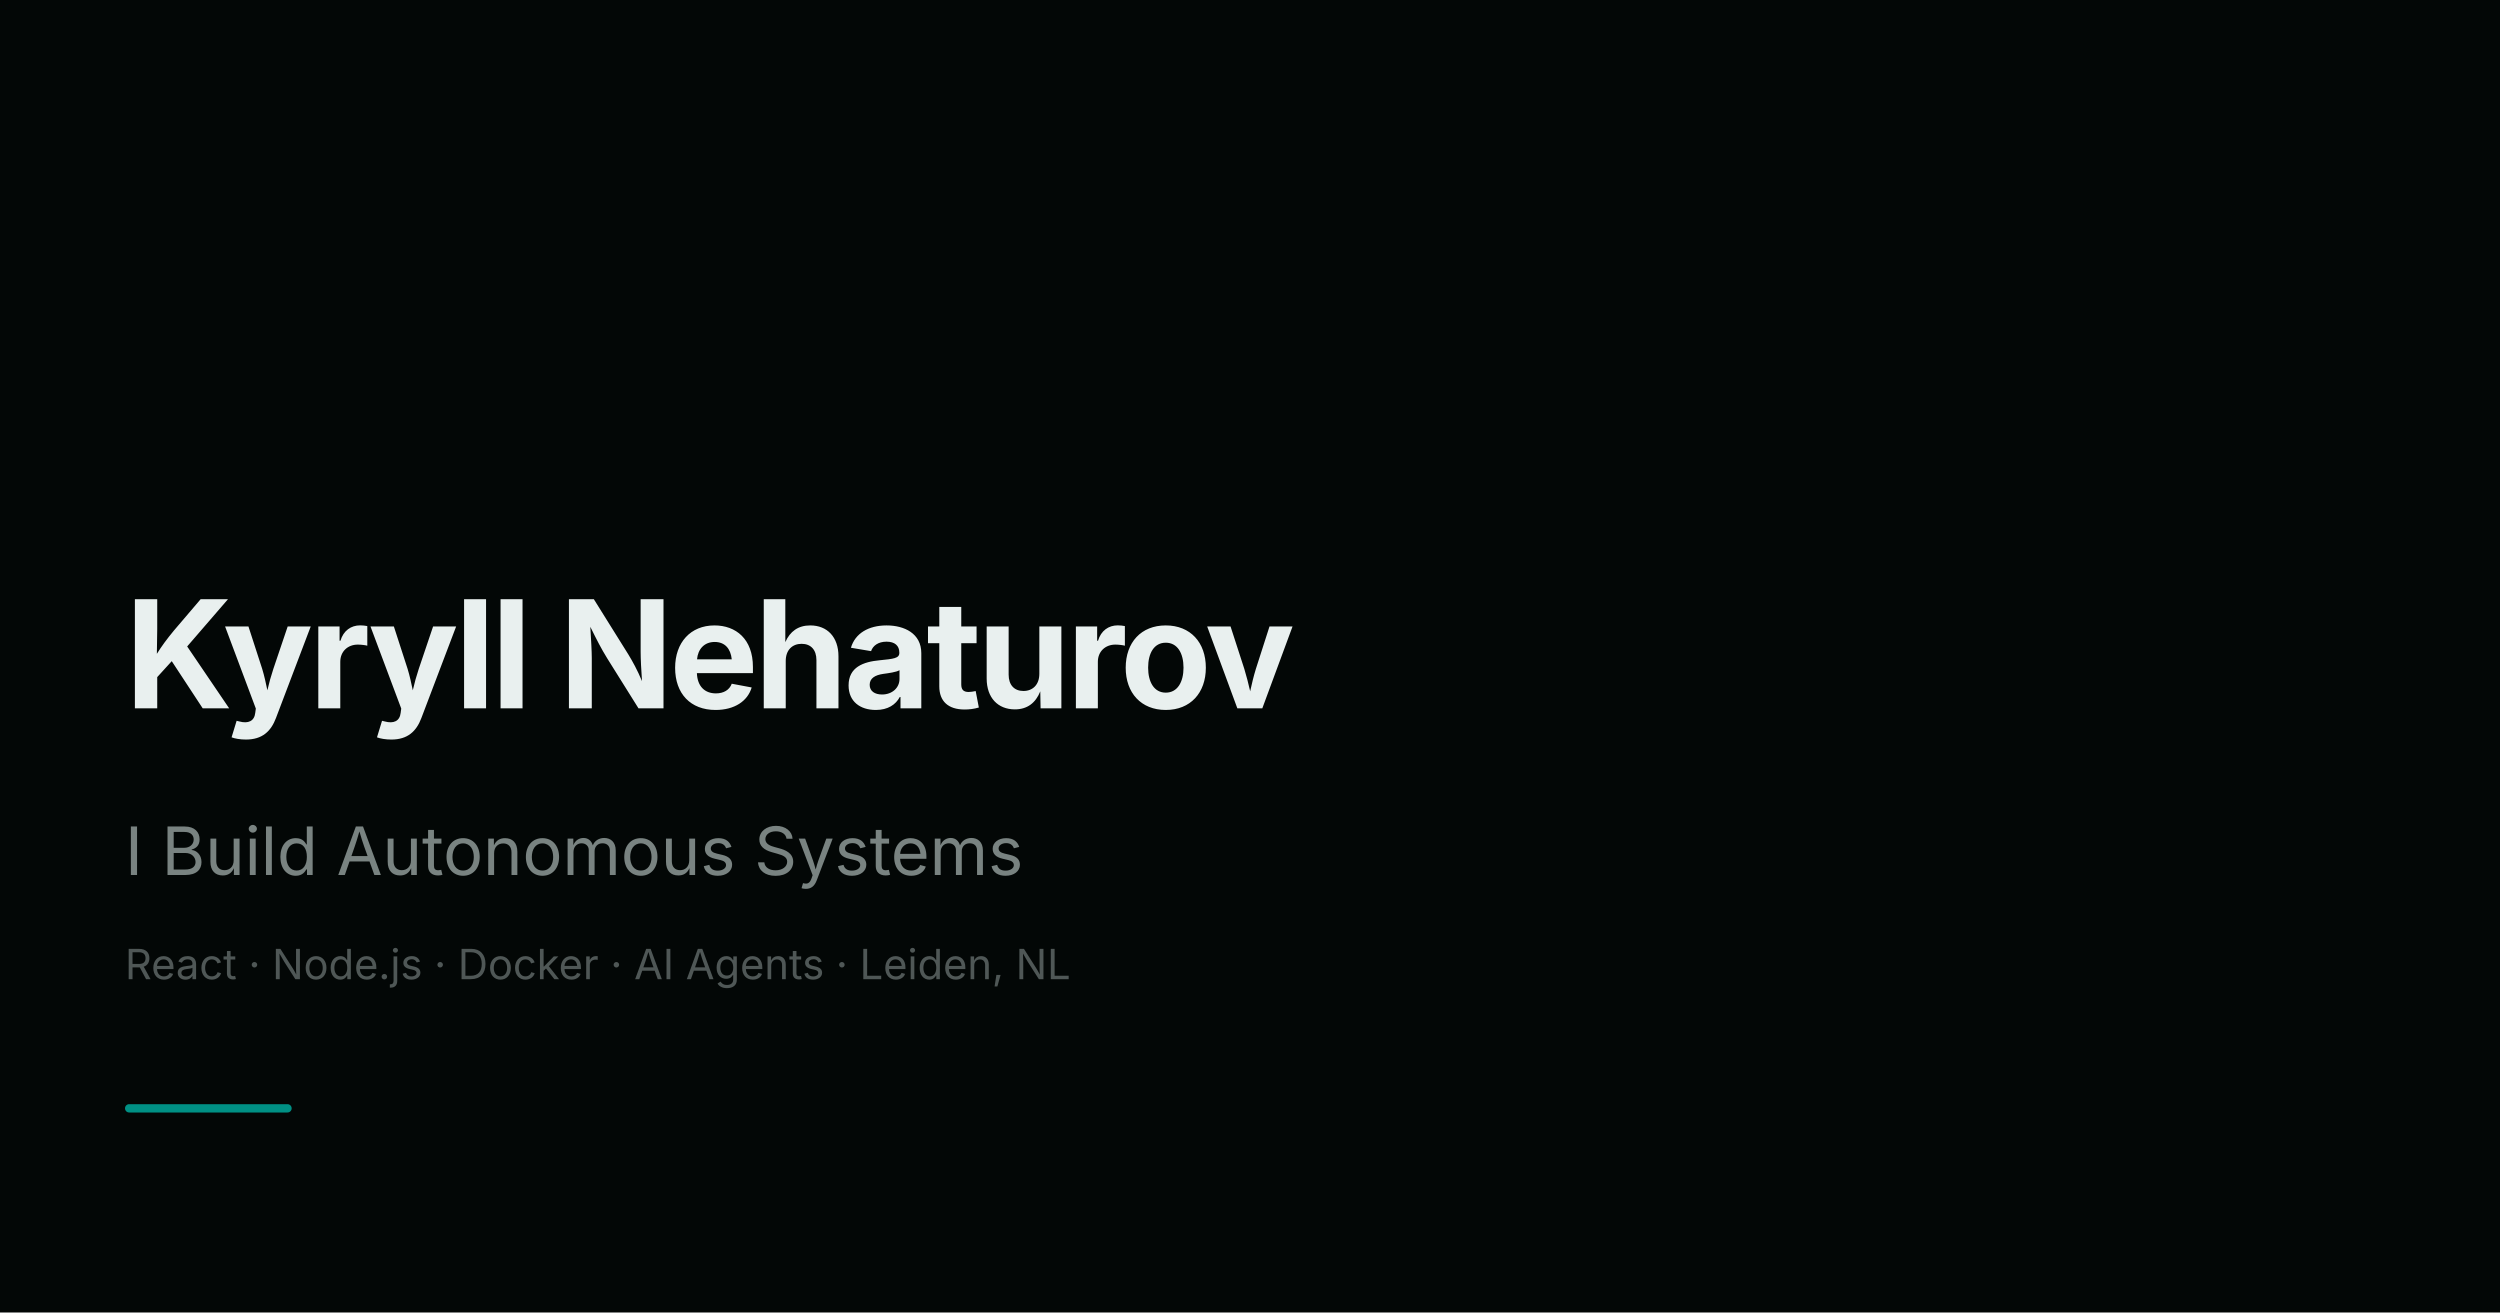
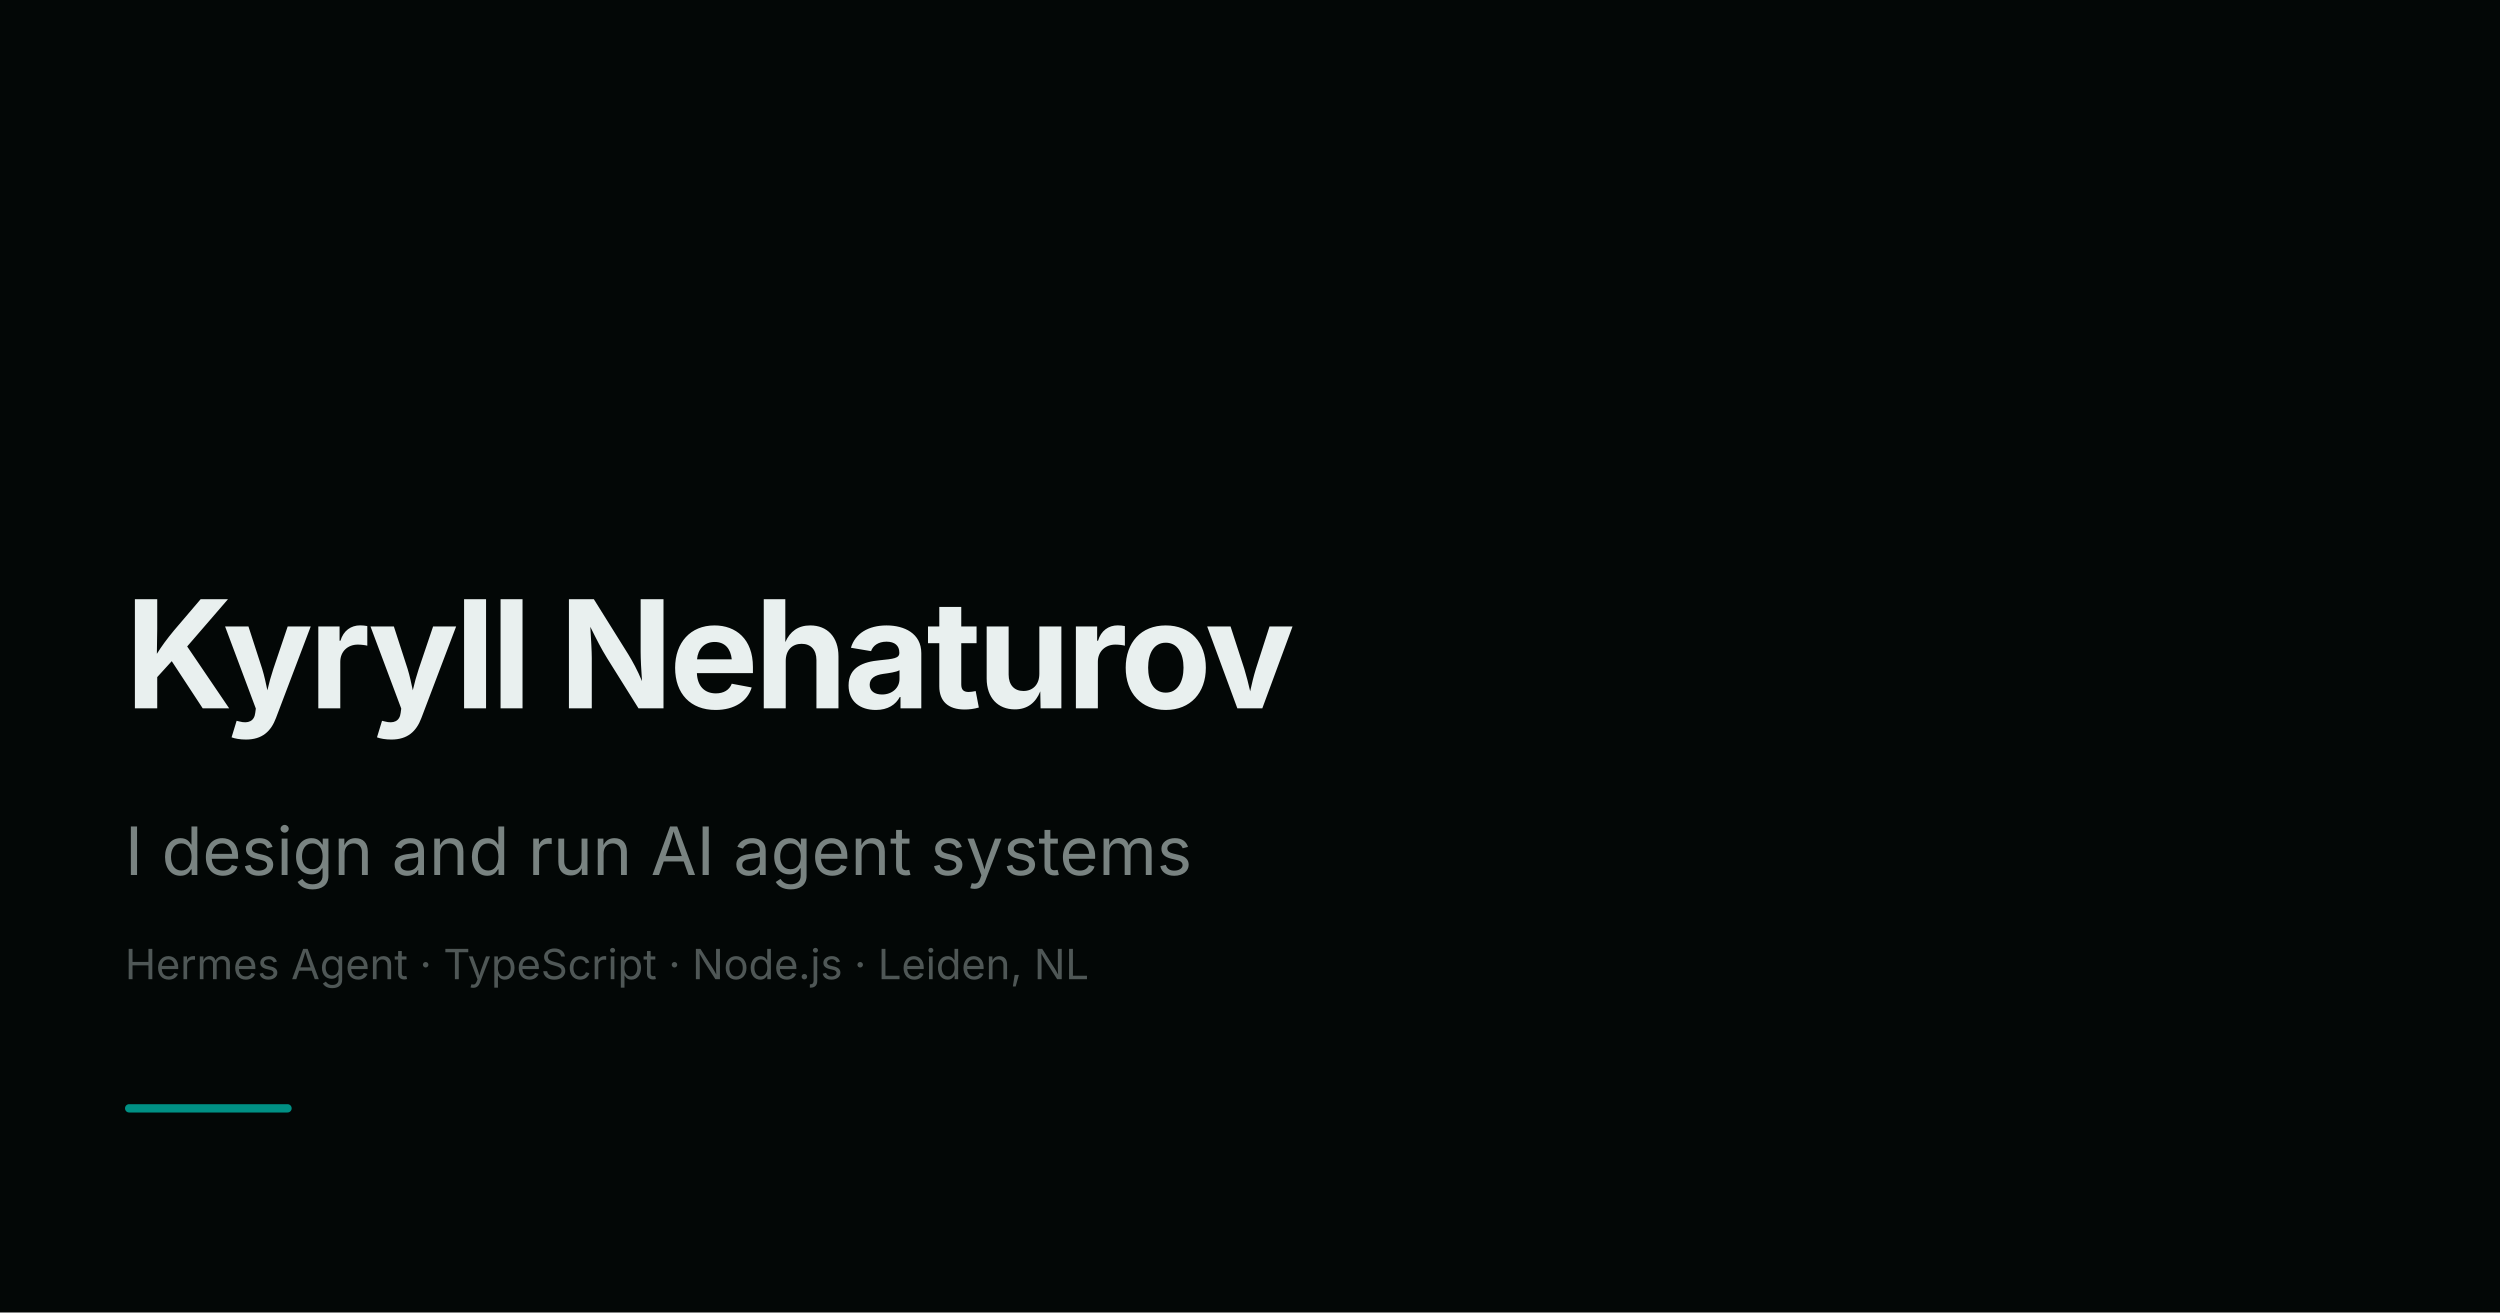
<svg xmlns="http://www.w3.org/2000/svg" width="1200" height="630" viewBox="0 0 1200 630">
  <rect width="1200" height="630" fill="#030706" />
  <rect x="60" y="530" width="80" height="4" rx="2" fill="#009084" />
  <text x="60" y="340" font-family="system-ui, -apple-system, sans-serif" font-size="72" font-weight="700" fill="#e9f0ef" letter-spacing="-2">Kyryll Nehaturov</text>
-   <text x="60" y="420" font-family="system-ui, -apple-system, sans-serif" font-size="32" font-weight="400" fill="#798381">I Build Autonomous Systems</text>
-   <text x="60" y="470" font-family="system-ui, -apple-system, sans-serif" font-size="20" font-weight="400" fill="#4f5756">React · Node.js · Docker · AI Agents · Leiden, NL</text>
+   <text x="60" y="420" font-family="system-ui, -apple-system, sans-serif" font-size="32" font-weight="400" fill="#798381">I design and run AI agent systems</text>
+   <text x="60" y="470" font-family="system-ui, -apple-system, sans-serif" font-size="20" font-weight="400" fill="#4f5756">Hermes Agent · TypeScript · Node.js · Leiden, NL</text>
</svg>
